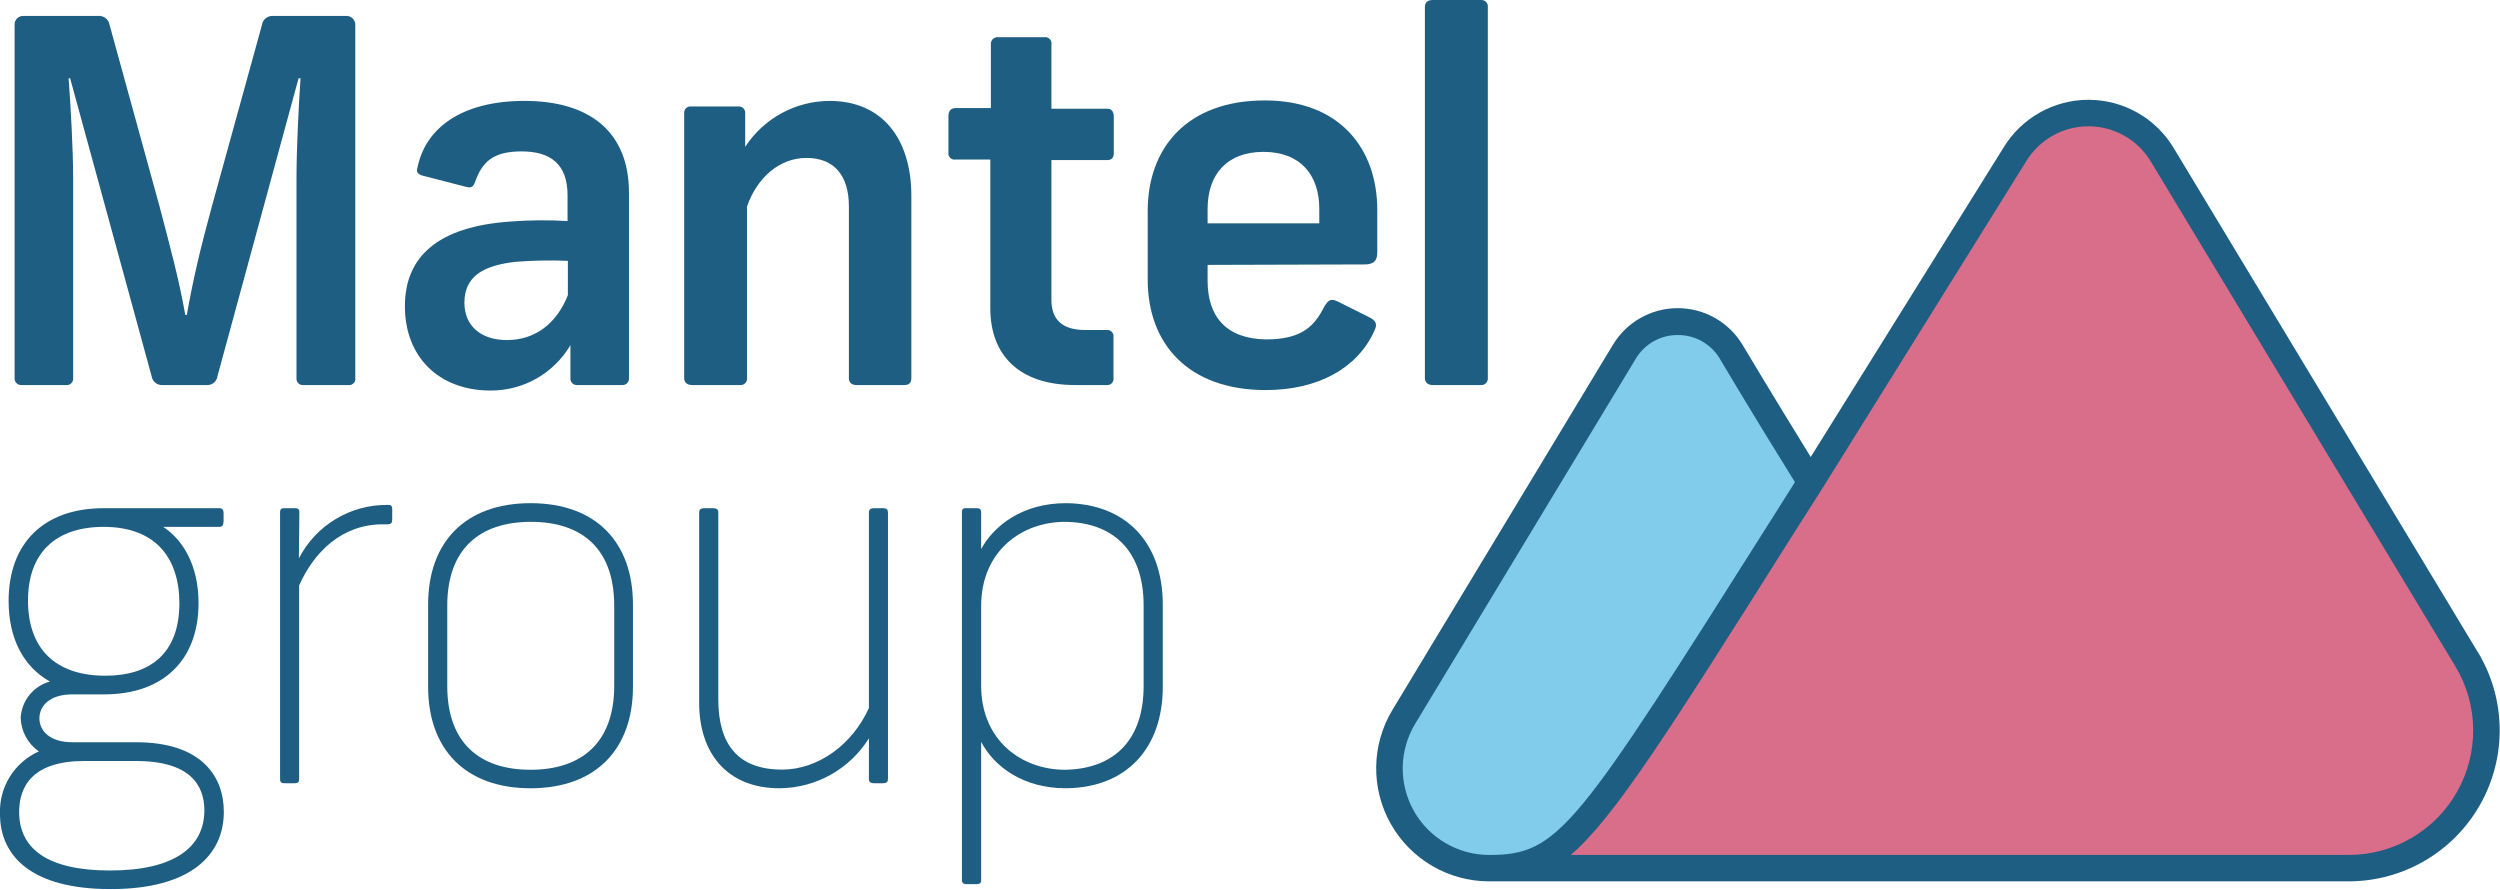
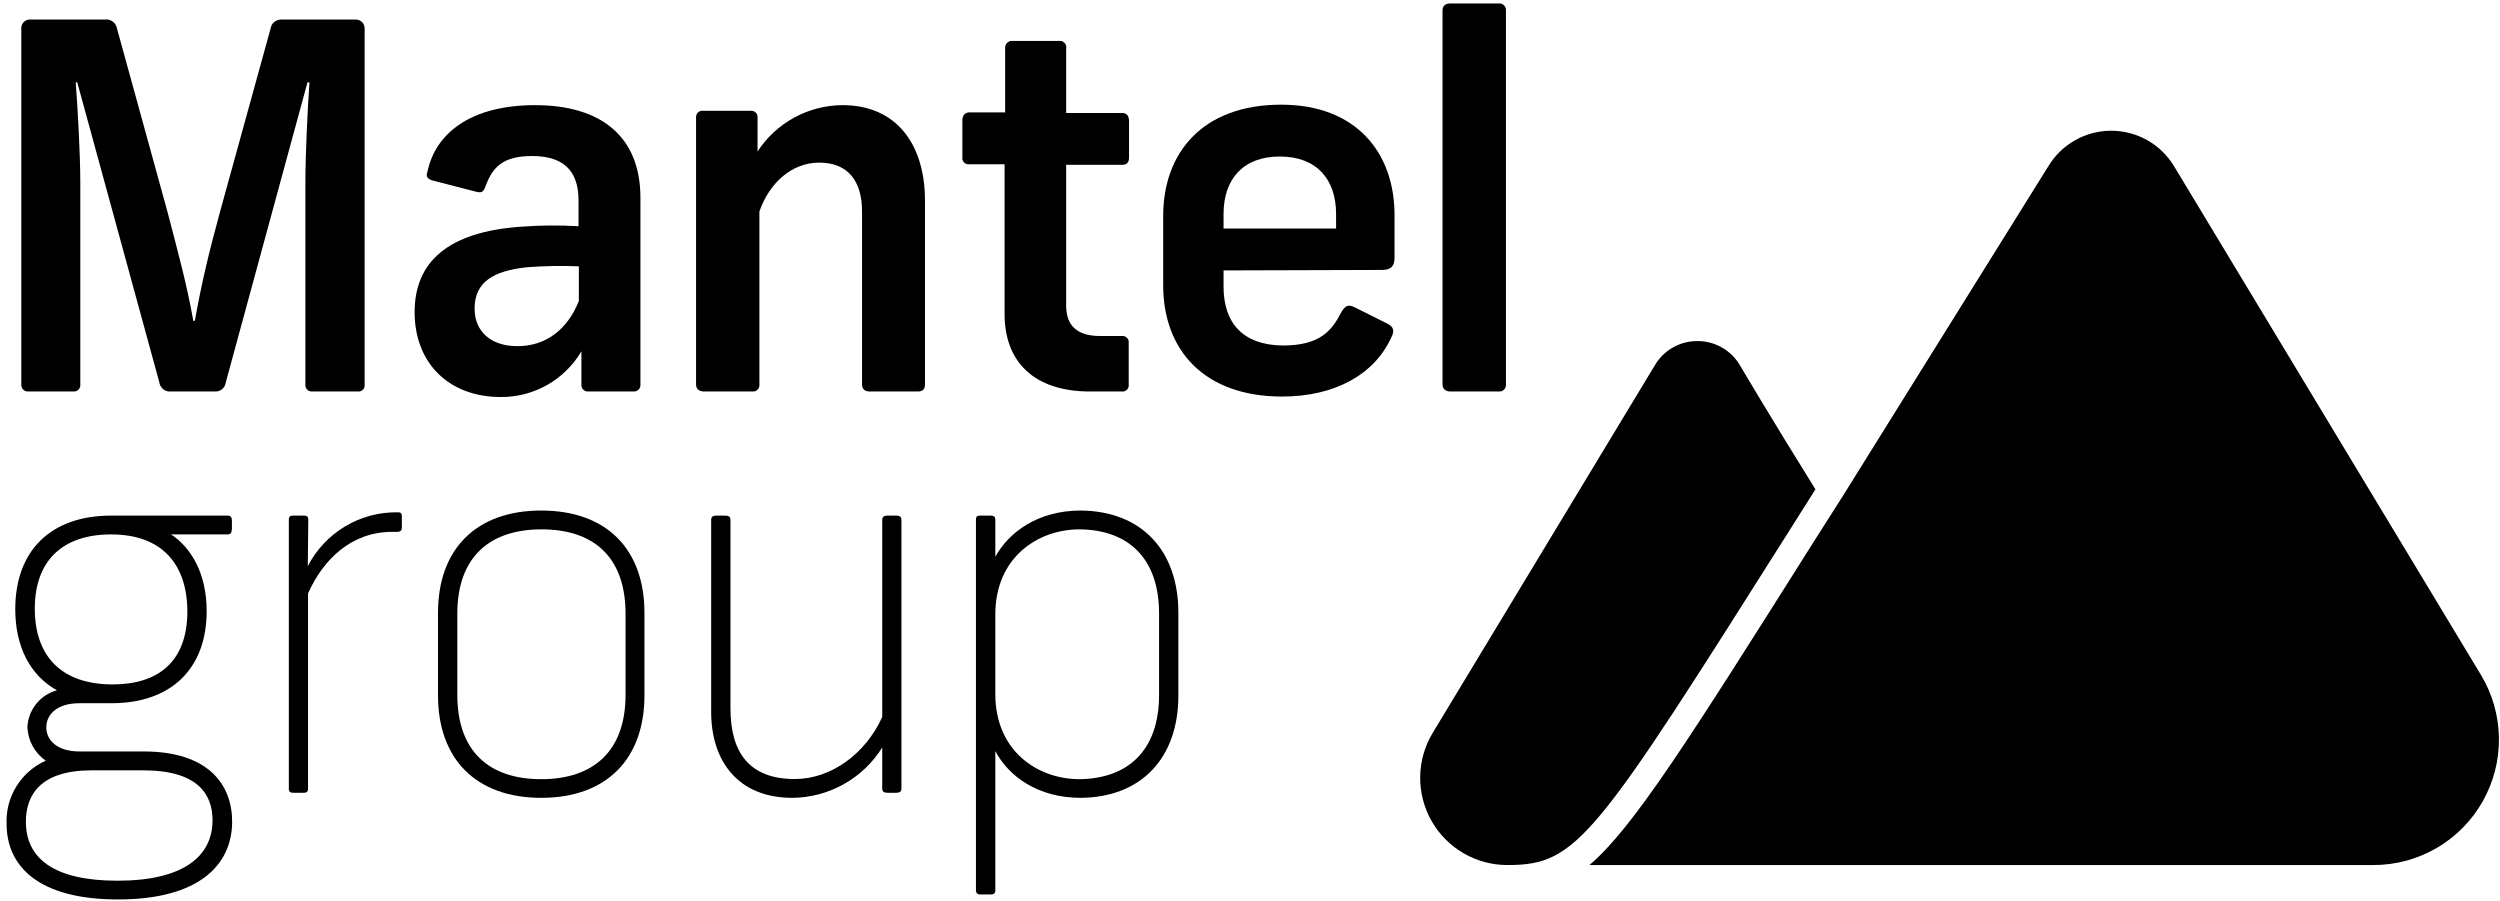
- <svg xmlns="http://www.w3.org/2000/svg" viewBox="0 0 313.41 111.47">
-   <defs>
-     <style>.cls-1{fill:#1e5e82;}.cls-2{fill:#81ccea;}.cls-3{fill:#d86e89;}</style>
-   </defs>
-   <g id="Layer_2" data-name="Layer 2">
-     <g id="Layer_1-2" data-name="Layer 1">
-       <path class="cls-1" d="M44.54,3.16V47.38a.78.78,0,0,1-.89.89H38a.79.79,0,0,1-.83-.89V22.33c0-3.54.26-9,.51-12.52h-.25L27.27,47.13a1.28,1.28,0,0,1-1.4,1.14H20.43A1.32,1.32,0,0,1,19,47.13L8.79,9.81H8.6c.26,3.41.57,9,.57,12.52V47.38a.8.8,0,0,1-.88.89H2.66a.82.82,0,0,1-.83-.89V3.16A1.07,1.07,0,0,1,3,2h9.23A1.34,1.34,0,0,1,13.73,3.1L20,25.87c1.39,5.32,2.4,9,3.23,13.61h.19c.82-4.62,1.71-8.36,3.16-13.67L32.83,3.16A1.32,1.32,0,0,1,34.22,2h9.11A1.1,1.1,0,0,1,44.54,3.16Z" />
-       <path class="cls-1" d="M78.85,24.17V47.38a.81.81,0,0,1-.89.89H72.39a.8.8,0,0,1-.88-.89V43.27a11.56,11.56,0,0,1-10,5.69c-6.58,0-10.75-4.3-10.75-10.56S54.93,28.4,64,27.77a53.49,53.49,0,0,1,7.15-.06V24.48c0-3.92-2.15-5.5-5.76-5.5s-4.93,1.33-5.82,3.79c-.25.7-.5.83-1.2.64L52.91,22c-.57-.19-.76-.51-.57-1,1-4.93,5.5-8.35,13.41-8.35C73.91,12.65,78.85,16.51,78.85,24.17ZM71.19,37v-4.3a54.18,54.18,0,0,0-6.51.12c-4.12.45-6.46,1.84-6.46,5.13,0,2.84,2,4.68,5.32,4.68C67.08,42.64,69.8,40.55,71.19,37Z" />
-       <path class="cls-1" d="M93.65,25.87V47.38a.8.8,0,0,1-.88.89h-6c-.64,0-1-.32-1-.89V14.17a.78.78,0,0,1,.88-.82h5.89a.78.78,0,0,1,.88.82v4.24A12.69,12.69,0,0,1,104,12.65c6.65,0,10.25,4.81,10.25,11.9V47.38c0,.64-.31.89-.88.89h-6c-.63,0-.95-.32-.95-.89V25.87c0-3.79-1.77-6.07-5.32-6.07C97.7,19.8,94.92,22.27,93.65,25.87Z" />
-       <path class="cls-1" d="M131.81,5.63v8h7c.5,0,.82.32.82,1v4.56c0,.63-.32.88-.82.88h-7V37.58c0,2.53,1.39,3.79,4.24,3.79h2.65a.78.78,0,0,1,.89.89v5.12a.78.78,0,0,1-.89.89h-3.92c-7.08,0-10.63-3.8-10.63-9.62V20h-4.36a.77.77,0,0,1-.89-.88V14.55c0-.63.32-1,.89-1h4.43v-8a.83.83,0,0,1,.88-.89h5.82A.8.8,0,0,1,131.81,5.63Z" />
-       <path class="cls-1" d="M151.39,33.21v2c0,4.49,2.34,7.27,7.34,7.34,4.68,0,6.13-1.84,7.33-4.18.51-.82.83-.95,1.65-.57l4,2c.89.44.95.94.57,1.7-2.08,4.62-7,7.4-13.6,7.4-9.68,0-14.8-5.75-14.8-13.85v-8.6c0-7.91,4.93-13.86,14.68-13.86,9.36,0,14.1,6,14.1,13.73v5.31c0,1-.38,1.52-1.58,1.52Zm0-7V28h14V26.19c0-4.3-2.4-7.15-7-7.15S151.39,21.89,151.39,26.19Z" />
-       <path class="cls-1" d="M186.52.89V47.38a.81.81,0,0,1-.89.89h-6c-.63,0-1-.32-1-.89V.89c0-.57.32-.89,1-.89h6A.81.81,0,0,1,186.52.89Z" />
-       <path class="cls-1" d="M27.46,66.05h-7c2.41,1.58,4.43,4.74,4.43,9.55,0,7.09-4.36,11.45-11.83,11.45h-4c-2.85,0-4.12,1.46-4.12,3s1.27,3,4.12,3h8c8.1,0,11,4.18,11,8.73,0,5.32-4.05,9.68-14.18,9.68C4,111.47,0,107.36,0,102.05A8.23,8.23,0,0,1,4.87,94.2,5.34,5.34,0,0,1,2.59,90a5,5,0,0,1,3.67-4.56C2.91,83.57,1.08,80,1.08,75.35,1.08,68.07,5.5,63.71,13,63.71H27.46c.38,0,.57.13.57.69v.95C28,65.92,27.84,66.05,27.46,66.05ZM10.56,95.4c-6.38,0-8.16,3.1-8.16,6.39,0,4.56,3.48,7.34,11.39,7.34,8.16,0,11.83-3,11.83-7.53,0-3.16-1.77-6.2-8.6-6.2ZM13,66.05c-6,0-9.49,3.23-9.49,9.24s3.42,9.42,9.68,9.42c5.63,0,9.3-2.78,9.3-9.11C22.46,69.78,19.36,66.05,13,66.05Z" />
-       <path class="cls-1" d="M49.17,63.84v1.32c0,.38-.13.57-.63.57H48c-5.12,0-8.6,3.42-10.5,7.66V97.68c0,.51-.32.51-.7.51h-1c-.38,0-.69,0-.69-.51V64.21c0-.5.31-.5.63-.5H36.9c.31,0,.63,0,.63.5L37.47,70a12.35,12.35,0,0,1,11.13-6.7C49,63.27,49.17,63.39,49.17,63.84Z" />
-       <path class="cls-1" d="M79.35,75.79V86.1c0,7.78-4.62,12.72-12.84,12.72S53.67,93.88,53.67,86.1V75.79c0-7.78,4.61-12.71,12.84-12.71S79.35,68,79.35,75.79Zm-23.28.13V86c0,7.08,4,10.5,10.44,10.5S77,93.06,77,86V75.92c0-7.09-4-10.5-10.44-10.5S56.07,68.83,56.07,75.92Z" />
-       <path class="cls-1" d="M87.65,88.13V64.28c0-.38.13-.57.7-.57h1c.57,0,.7.19.7.57v23.4c0,5.64,2.46,8.8,8,8.8,4.49,0,8.79-3.1,10.88-7.72V64.28c0-.38.13-.57.7-.57h1c.57,0,.69.19.69.57V97.62c0,.38-.12.57-.69.57h-1c-.57,0-.7-.19-.7-.57V92.56a13.32,13.32,0,0,1-11.2,6.26C91.07,98.82,87.65,94.33,87.65,88.13Z" />
-       <path class="cls-1" d="M121.1,110.84a.47.47,0,0,1-.51-.51V64.21c0-.5.25-.5.63-.5h1.14c.26,0,.64,0,.64.5v4.62c1.64-3,5.25-5.75,10.62-5.75,7.53.06,12.15,4.93,12.15,12.71V86.1c0,7.78-4.62,12.66-12.15,12.72-5.37,0-9-2.72-10.62-5.82v17.33c0,.38-.19.51-.57.51ZM143.37,86V75.92c0-7.09-4-10.44-9.87-10.5C128.18,65.42,123,69,123,76v9.93c0,7,5.18,10.57,10.5,10.57C139.38,96.42,143.37,93.06,143.37,86Z" />
-       <path class="cls-1" d="M310.65,81.79,272.48,18.52a12.46,12.46,0,0,0-21.32,0L227,57.29c-5-8.1-8.51-14-8.56-14.08a9.48,9.48,0,0,0-16.23,0L174.56,89a14.17,14.17,0,0,0,12.13,21.49H294.44a18.94,18.94,0,0,0,16.21-28.72Z" />
-       <path class="cls-2" d="M210.31,42a6.09,6.09,0,0,0-5.26,3L177.41,90.74a10.84,10.84,0,0,0,9.28,16.44c8.79,0,10.81-3.19,35.53-42.3l2.8-4.44c-5.52-8.86-9.41-15.46-9.45-15.53A6.1,6.1,0,0,0,210.31,42Z" />
-       <path class="cls-3" d="M196.91,107.18h97.53A15.6,15.6,0,0,0,307.8,83.51L269.63,20.24a9.13,9.13,0,0,0-15.63,0L228.4,61.32,225,66.66C209.19,91.73,202.34,102.56,196.91,107.18Z" />
-     </g>
-   </g>
+ <svg xmlns="http://www.w3.org/2000/svg" width="311" height="112" viewBox="0 0 311 112" fill="none">
+   <path d="M45.36 3.591V47.811C45.379 47.932 45.368 48.056 45.33 48.173C45.292 48.289 45.227 48.395 45.14 48.482C45.054 48.569 44.948 48.634 44.831 48.672C44.715 48.71 44.591 48.72 44.47 48.701H38.82C38.704 48.708 38.588 48.689 38.48 48.646C38.372 48.603 38.275 48.536 38.196 48.451C38.116 48.366 38.057 48.265 38.021 48.154C37.986 48.044 37.975 47.926 37.99 47.811V22.761C37.99 19.221 38.25 13.761 38.5 10.241H38.25L28.09 47.561C28.054 47.898 27.887 48.206 27.625 48.42C27.363 48.634 27.026 48.735 26.69 48.701H21.25C20.91 48.733 20.572 48.632 20.305 48.419C20.039 48.206 19.865 47.899 19.82 47.561L9.61 10.241H9.42C9.68 13.651 9.99 19.241 9.99 22.761V47.811C10.004 47.931 9.991 48.052 9.952 48.166C9.913 48.279 9.849 48.383 9.764 48.468C9.68 48.554 9.577 48.619 9.464 48.66C9.35 48.7 9.229 48.714 9.11 48.701H3.48C3.365 48.703 3.251 48.681 3.146 48.636C3.04 48.591 2.945 48.525 2.867 48.441C2.789 48.357 2.729 48.257 2.692 48.149C2.654 48.041 2.64 47.925 2.65 47.811V3.591C2.636 3.435 2.657 3.277 2.711 3.129C2.765 2.981 2.85 2.847 2.962 2.736C3.074 2.626 3.209 2.541 3.357 2.488C3.505 2.435 3.663 2.416 3.82 2.431H13.05C13.393 2.385 13.742 2.473 14.022 2.679C14.301 2.884 14.491 3.189 14.55 3.531L20.82 26.301C22.21 31.621 23.22 35.301 24.05 39.911H24.24C25.06 35.291 25.95 31.551 27.4 26.241L33.65 3.591C33.69 3.257 33.856 2.951 34.114 2.735C34.373 2.52 34.704 2.411 35.04 2.431H44.15C44.308 2.415 44.469 2.433 44.619 2.485C44.77 2.537 44.908 2.621 45.023 2.732C45.138 2.842 45.228 2.976 45.286 3.124C45.344 3.273 45.369 3.432 45.36 3.591Z" fill="black" />
+   <path d="M79.669 24.601V47.811C79.682 47.931 79.667 48.053 79.627 48.166C79.587 48.28 79.522 48.383 79.436 48.468C79.351 48.554 79.248 48.619 79.134 48.659C79.02 48.7 78.899 48.714 78.779 48.701H73.209C73.09 48.714 72.969 48.7 72.855 48.66C72.742 48.619 72.639 48.554 72.555 48.468C72.47 48.383 72.406 48.279 72.367 48.166C72.328 48.052 72.315 47.931 72.329 47.811V43.701C71.304 45.44 69.842 46.88 68.087 47.879C66.333 48.877 64.348 49.398 62.329 49.391C55.749 49.391 51.579 45.091 51.579 38.831C51.579 32.571 55.749 28.831 64.819 28.201C67.198 28.022 69.587 28.002 71.969 28.141V24.911C71.969 20.991 69.819 19.411 66.209 19.411C62.599 19.411 61.279 20.741 60.389 23.201C60.139 23.901 59.889 24.031 59.189 23.841L53.729 22.431C53.159 22.241 52.969 21.921 53.159 21.431C54.159 16.501 58.659 13.081 66.569 13.081C74.729 13.081 79.669 16.941 79.669 24.601ZM72.009 37.431V33.131C69.839 33.041 67.665 33.081 65.499 33.251C61.379 33.701 59.039 35.091 59.039 38.381C59.039 41.221 61.039 43.061 64.359 43.061C67.899 43.071 70.619 40.981 72.009 37.431Z" fill="black" />
+   <path d="M94.469 26.301V47.811C94.484 47.931 94.471 48.052 94.432 48.166C94.392 48.279 94.328 48.383 94.244 48.468C94.159 48.554 94.056 48.619 93.943 48.66C93.83 48.7 93.709 48.714 93.589 48.701H87.589C86.949 48.701 86.589 48.381 86.589 47.811V14.601C86.582 14.487 86.601 14.372 86.644 14.265C86.686 14.158 86.752 14.062 86.836 13.984C86.92 13.906 87.021 13.847 87.13 13.812C87.24 13.777 87.355 13.766 87.469 13.781H93.359C93.473 13.766 93.589 13.777 93.698 13.812C93.808 13.847 93.908 13.906 93.992 13.984C94.076 14.062 94.142 14.158 94.185 14.265C94.228 14.372 94.246 14.487 94.239 14.601V18.841C95.388 17.08 96.956 15.631 98.802 14.626C100.649 13.62 102.717 13.09 104.819 13.081C111.469 13.081 115.069 17.891 115.069 24.981V47.811C115.069 48.451 114.759 48.701 114.189 48.701H108.189C107.559 48.701 107.239 48.381 107.239 47.811V26.301C107.239 22.511 105.469 20.231 101.919 20.231C98.519 20.231 95.739 22.701 94.469 26.301Z" fill="black" />
+   <path d="M132.63 6.061V14.061H139.63C140.13 14.061 140.45 14.381 140.45 15.061V19.621C140.45 20.251 140.13 20.501 139.63 20.501H132.63V38.011C132.63 40.541 134.02 41.801 136.87 41.801H139.52C139.641 41.783 139.765 41.793 139.881 41.831C139.998 41.869 140.104 41.934 140.19 42.021C140.277 42.107 140.342 42.213 140.38 42.33C140.418 42.446 140.428 42.57 140.41 42.691V47.811C140.428 47.932 140.418 48.056 140.38 48.173C140.342 48.289 140.277 48.395 140.19 48.482C140.104 48.569 139.998 48.634 139.881 48.672C139.765 48.71 139.641 48.72 139.52 48.701H135.6C128.52 48.701 124.97 44.901 124.97 39.081V20.431H120.61C120.489 20.452 120.365 20.444 120.248 20.407C120.132 20.37 120.026 20.306 119.939 20.22C119.852 20.134 119.786 20.028 119.748 19.912C119.71 19.796 119.7 19.672 119.72 19.551V14.981C119.72 14.351 120.04 13.981 120.61 13.981H125.04V5.981C125.031 5.863 125.047 5.744 125.088 5.633C125.129 5.522 125.194 5.42 125.277 5.336C125.36 5.252 125.461 5.186 125.572 5.144C125.683 5.102 125.801 5.084 125.92 5.091H131.74C131.868 5.074 131.998 5.087 132.12 5.131C132.242 5.175 132.351 5.247 132.439 5.343C132.526 5.438 132.59 5.553 132.623 5.679C132.656 5.804 132.658 5.935 132.63 6.061Z" fill="black" />
+   <path d="M152.209 33.641V35.641C152.209 40.131 154.549 42.911 159.549 42.981C164.229 42.981 165.679 41.141 166.879 38.801C167.389 37.981 167.709 37.851 168.529 38.231L172.529 40.231C173.419 40.671 173.479 41.171 173.099 41.931C171.019 46.551 166.099 49.331 159.499 49.331C149.819 49.331 144.699 43.581 144.699 35.481V26.881C144.699 18.971 149.629 13.021 159.379 13.021C168.739 13.021 173.479 19.021 173.479 26.751V32.061C173.479 33.061 173.099 33.581 171.899 33.581L152.209 33.641ZM152.209 26.641V28.431H166.209V26.621C166.209 22.321 163.809 19.471 159.209 19.471C154.609 19.471 152.209 22.321 152.209 26.621V26.641Z" fill="black" />
+   <path d="M187.339 1.321V47.811C187.352 47.931 187.337 48.053 187.297 48.166C187.257 48.28 187.192 48.383 187.106 48.468C187.021 48.554 186.918 48.619 186.804 48.659C186.69 48.7 186.569 48.714 186.449 48.701H180.449C179.819 48.701 179.449 48.381 179.449 47.811V1.321C179.449 0.751 179.769 0.431 180.449 0.431H186.449C186.569 0.419 186.69 0.433 186.804 0.473C186.918 0.514 187.021 0.579 187.106 0.664C187.192 0.749 187.257 0.853 187.297 0.966C187.337 1.08 187.352 1.201 187.339 1.321Z" fill="black" />
+   <path d="M28.279 66.481H21.279C23.689 68.061 25.709 71.221 25.709 76.031C25.709 83.121 21.349 87.481 13.879 87.481H9.879C7.029 87.481 5.759 88.941 5.759 90.481C5.759 92.021 7.029 93.481 9.879 93.481H17.879C25.979 93.481 28.879 97.661 28.879 102.211C28.879 107.531 24.829 111.891 14.699 111.891C4.819 111.901 0.819 107.791 0.819 102.481C0.752 100.836 1.181 99.208 2.049 97.808C2.917 96.409 4.185 95.302 5.689 94.631C5.009 94.156 4.449 93.529 4.053 92.8C3.657 92.072 3.437 91.26 3.409 90.431C3.464 89.382 3.848 88.377 4.507 87.558C5.166 86.74 6.066 86.149 7.079 85.871C3.729 84.001 1.899 80.431 1.899 75.781C1.899 68.501 6.319 64.141 13.819 64.141H28.279C28.659 64.141 28.849 64.271 28.849 64.831V65.781C28.819 66.351 28.659 66.481 28.279 66.481ZM11.379 95.831C4.999 95.831 3.219 98.931 3.219 102.221C3.219 106.781 6.699 109.561 14.609 109.561C22.769 109.561 26.439 106.561 26.439 102.031C26.439 98.871 24.669 95.831 17.839 95.831H11.379ZM13.819 66.481C7.819 66.481 4.329 69.711 4.329 75.721C4.329 81.731 7.749 85.141 14.009 85.141C19.639 85.141 23.309 82.361 23.309 76.031C23.279 70.211 20.179 66.481 13.819 66.481Z" fill="black" />
+   <path d="M49.99 64.271V65.591C49.99 65.971 49.86 66.161 49.36 66.161H48.82C43.7 66.161 40.22 69.581 38.32 73.821V98.111C38.32 98.621 38 98.621 37.62 98.621H36.62C36.24 98.621 35.93 98.621 35.93 98.111V64.641C35.93 64.141 36.24 64.141 36.56 64.141H37.72C38.03 64.141 38.35 64.141 38.35 64.641L38.29 70.431C39.339 68.391 40.937 66.683 42.903 65.5C44.868 64.316 47.125 63.704 49.42 63.731C49.82 63.701 49.99 63.821 49.99 64.271Z" fill="black" />
+   <path d="M80.169 76.221V86.531C80.169 94.311 75.549 99.251 67.329 99.251C59.109 99.251 54.489 94.311 54.489 86.531V76.221C54.489 68.441 59.099 63.511 67.329 63.511C75.559 63.511 80.169 68.431 80.169 76.221ZM56.889 76.351V86.431C56.889 93.511 60.889 96.931 67.329 96.931C73.769 96.931 77.819 93.491 77.819 86.431V76.351C77.819 69.261 73.819 65.851 67.379 65.851C60.939 65.851 56.889 69.261 56.889 76.351Z" fill="black" />
+   <path d="M88.47 88.561V64.711C88.47 64.331 88.6 64.141 89.17 64.141H90.17C90.74 64.141 90.87 64.331 90.87 64.711V88.111C90.87 93.751 93.33 96.911 98.87 96.911C103.36 96.911 107.66 93.811 109.75 89.191V64.711C109.75 64.331 109.88 64.141 110.45 64.141H111.45C112.02 64.141 112.14 64.331 112.14 64.711V98.051C112.14 98.431 112.02 98.621 111.45 98.621H110.45C109.88 98.621 109.75 98.431 109.75 98.051V92.991C108.561 94.893 106.911 96.464 104.953 97.559C102.995 98.653 100.793 99.235 98.55 99.251C91.89 99.251 88.47 94.761 88.47 88.561Z" fill="black" />
+   <path d="M121.919 111.271C121.851 111.277 121.782 111.268 121.717 111.245C121.652 111.221 121.594 111.184 121.545 111.135C121.496 111.087 121.459 111.028 121.435 110.963C121.412 110.899 121.403 110.83 121.409 110.761V64.641C121.409 64.141 121.659 64.141 122.039 64.141H123.179C123.439 64.141 123.819 64.141 123.819 64.641V69.261C125.459 66.261 129.069 63.511 134.439 63.511C141.969 63.571 146.589 68.441 146.589 76.221V86.531C146.589 94.311 141.969 99.191 134.439 99.251C129.069 99.251 125.439 96.531 123.819 93.431V110.761C123.819 111.141 123.629 111.271 123.249 111.271H121.919ZM144.189 86.431V76.351C144.189 69.261 140.189 65.911 134.319 65.851C128.999 65.851 123.819 69.431 123.819 76.431V86.361C123.819 93.361 128.999 96.931 134.319 96.931C140.199 96.851 144.189 93.491 144.189 86.431Z" fill="black" />
+   <path d="M211.129 42.431C210.067 42.429 209.023 42.705 208.1 43.231C207.177 43.758 206.408 44.516 205.869 45.431L178.229 91.171C177.237 92.816 176.7 94.694 176.672 96.614C176.644 98.534 177.127 100.428 178.071 102.1C179.015 103.772 180.386 105.164 182.045 106.132C183.703 107.101 185.589 107.611 187.509 107.611C196.299 107.611 198.319 104.421 223.039 65.311L225.839 60.871C220.319 52.011 216.429 45.411 216.389 45.341C215.839 44.443 215.065 43.703 214.143 43.193C213.221 42.683 212.183 42.421 211.129 42.431Z" fill="black" />
+   <path d="M197.729 107.611H295.259C298.025 107.613 300.742 106.879 303.131 105.485C305.52 104.092 307.495 102.088 308.854 99.679C310.214 97.271 310.909 94.544 310.867 91.778C310.826 89.013 310.05 86.308 308.619 83.941L270.449 20.671C269.637 19.326 268.49 18.213 267.121 17.44C265.752 16.668 264.207 16.262 262.634 16.262C261.062 16.262 259.517 16.668 258.148 17.44C256.779 18.213 255.632 19.326 254.819 20.671L229.219 61.751L225.819 67.091C210.009 92.161 203.159 102.991 197.729 107.611Z" fill="black" />
</svg>
